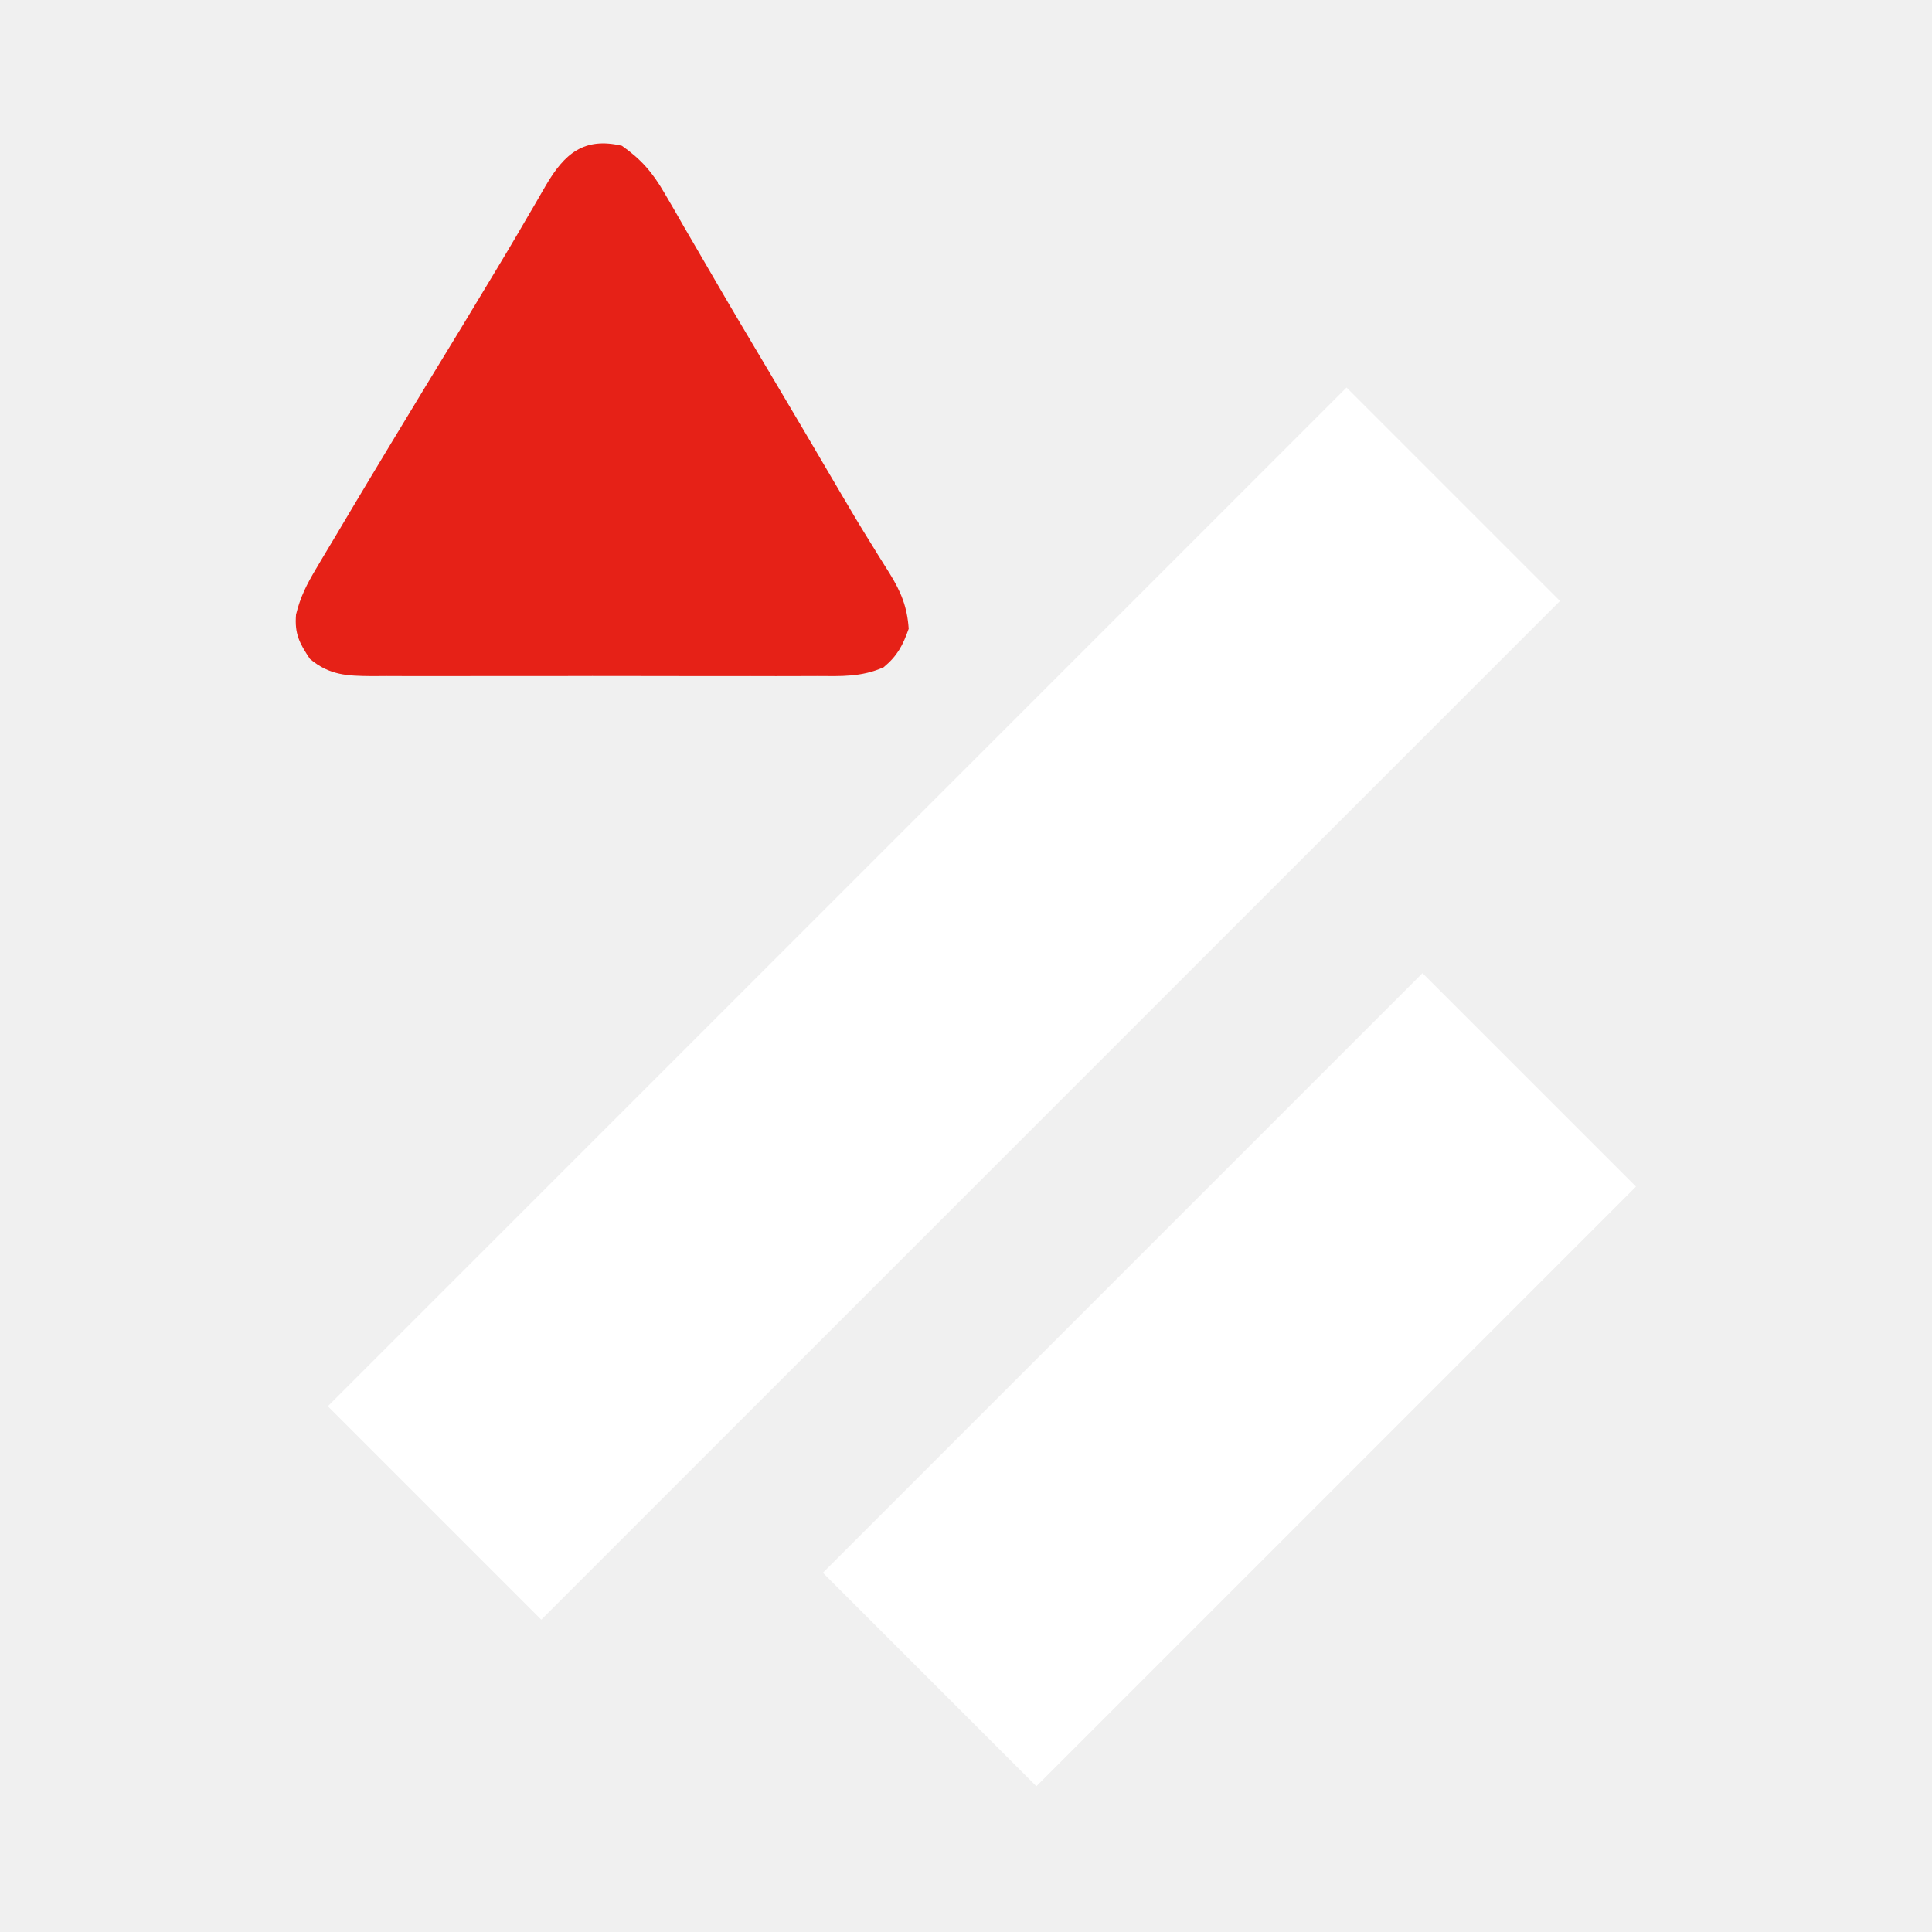
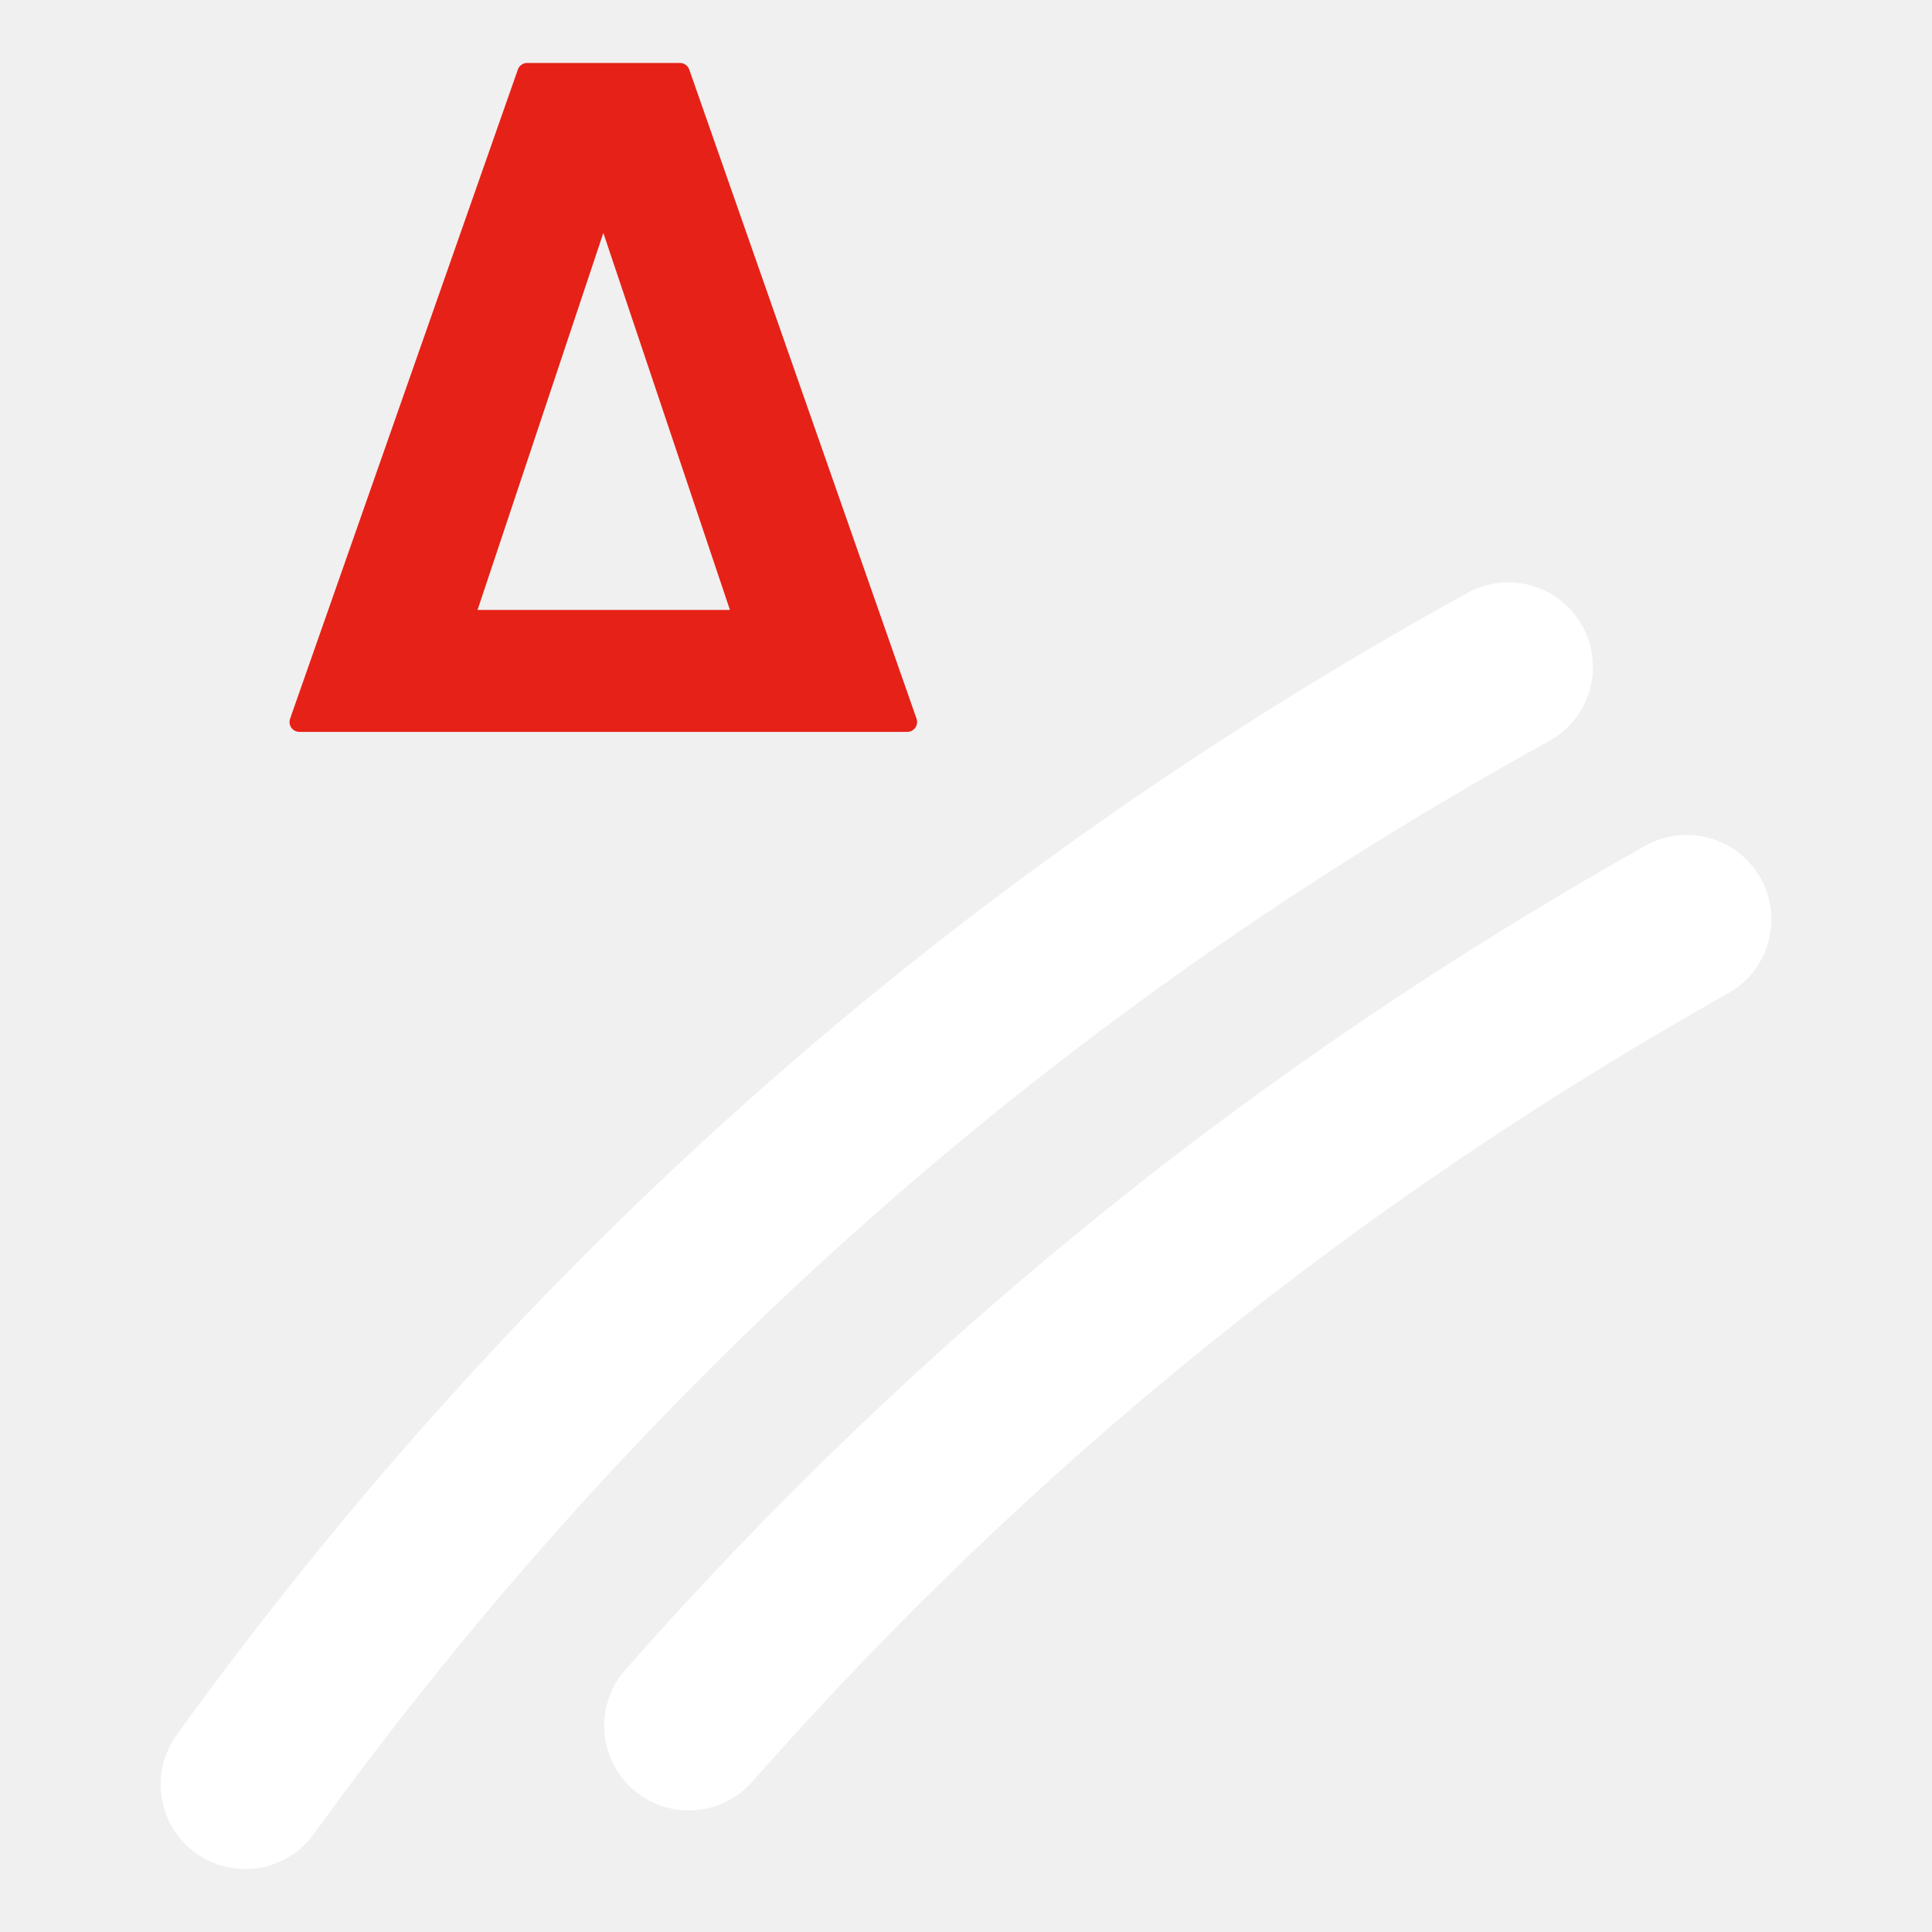
- <svg xmlns="http://www.w3.org/2000/svg" viewBox="0 0 384 384" width="384" height="384" role="img" aria-labelledby="title desc">
-   <g transform="translate(-1061.391 -240.026)">
+ <svg xmlns="http://www.w3.org/2000/svg" viewBox="671.672 -43.500 491.000 491.000" width="384" height="384" role="img" aria-labelledby="title desc">
+   <g transform="translate(-356 -245)">
    <g id="icon">
-       <path d="M 1126.548 519.526 L 1329.026 317.048 L 1371.452 359.474 L 1168.974 561.952 Z" fill="#FFFFFF" />
-       <path d="M 1224.948 552.626 L 1344.126 433.448 L 1386.552 475.874 L 1267.374 595.052 Z" fill="#FFFFFF" />
-       <path d="M0 0 C3.83 2.69 6.09 5.31 8.43 9.35 C8.74 9.88 8.74 9.88 10.32 12.58 C10.98 13.74 11.65 14.9 12.31 16.06 C13.01 17.27 13.72 18.47 14.42 19.68 C15.88 22.19 17.34 24.7 18.8 27.21 C21.94 32.63 25.15 38.02 28.36 43.41 C33.47 52.01 38.56 60.62 43.61 69.25 C45.55 72.58 47.53 75.88 49.57 79.15 C49.99 79.83 50.41 80.51 50.84 81.21 C51.62 82.48 52.42 83.75 53.22 85.01 C55.48 88.66 56.72 91.7 57 96 C55.82 99.34 54.75 101.37 52.02 103.65 C47.61 105.62 43.56 105.42 38.78 105.39 C37.75 105.39 36.73 105.4 35.67 105.4 C32.28 105.42 28.89 105.41 25.5 105.4 C23.14 105.4 20.79 105.4 18.43 105.41 C13.49 105.41 8.55 105.41 3.61 105.39 C-2.72 105.37 -9.05 105.38 -15.39 105.4 C-20.25 105.41 -25.12 105.41 -29.99 105.4 C-32.32 105.4 -34.66 105.4 -36.99 105.41 C-40.26 105.42 -43.52 105.4 -46.78 105.39 C-47.75 105.39 -48.71 105.4 -49.71 105.41 C-54.6 105.36 -58.08 105.27 -62 102 C-64.11 98.84 -65.08 96.99 -64.77 93.17 C-63.92 89.66 -62.63 87.16 -60.78 84.05 C-60.45 83.5 -60.12 82.94 -59.78 82.36 C-58.7 80.53 -57.6 78.7 -56.5 76.88 C-55.73 75.59 -54.97 74.3 -54.21 73.02 C-51.82 69 -49.41 65 -47 61 C-46.61 60.36 -46.23 59.72 -45.83 59.06 C-41.17 51.33 -36.48 43.63 -31.78 35.93 C-29.51 32.19 -27.25 28.44 -25 24.69 C-24.34 23.58 -23.67 22.48 -22.99 21.34 C-21.51 18.86 -20.05 16.37 -18.61 13.88 C-18.2 13.19 -17.8 12.5 -17.38 11.79 C-16.61 10.47 -15.85 9.15 -15.09 7.83 C-11.43 1.6 -7.56 -1.79 0 0 Z " fill="#E62117" transform="translate(1185,269)" />
+       <path d="M 1090.000 655.000 Q 1218.694 477.050 1411.000 371.000" fill="none" stroke="#FFFFFF" stroke-width="43" stroke-linecap="round" />
+       <path d="M 1202.714 640.098 Q 1311.158 516.878 1456.343 435.187" fill="none" stroke="#FFFFFF" stroke-width="43" stroke-linecap="round" />
+       <path d="M1101.39 384.172 1159.284 219.172Q1159.547 218.421 1160.197 217.96Q1160.846 217.5 1161.643 217.5H1200.479Q1201.276 217.5 1201.926 217.961Q1202.575 218.422 1202.839 219.174L1260.611 384.174Q1260.775 384.643 1260.747 385.14Q1260.719 385.636 1260.504 386.084Q1260.288 386.532 1259.917 386.864Q1259.547 387.195 1259.077 387.36Q1258.676 387.5 1258.251 387.5H1103.749Q1103.251 387.5 1102.792 387.31Q1102.333 387.119 1101.981 386.768Q1101.629 386.416 1101.439 385.957Q1101.249 385.497 1101.249 385.0Q1101.249 384.574 1101.39 384.172ZM1181.005 260.696 1149.034 356.51H1213.181L1181.005 260.696Z" fill="#E62117" />
    </g>
  </g>
</svg>
